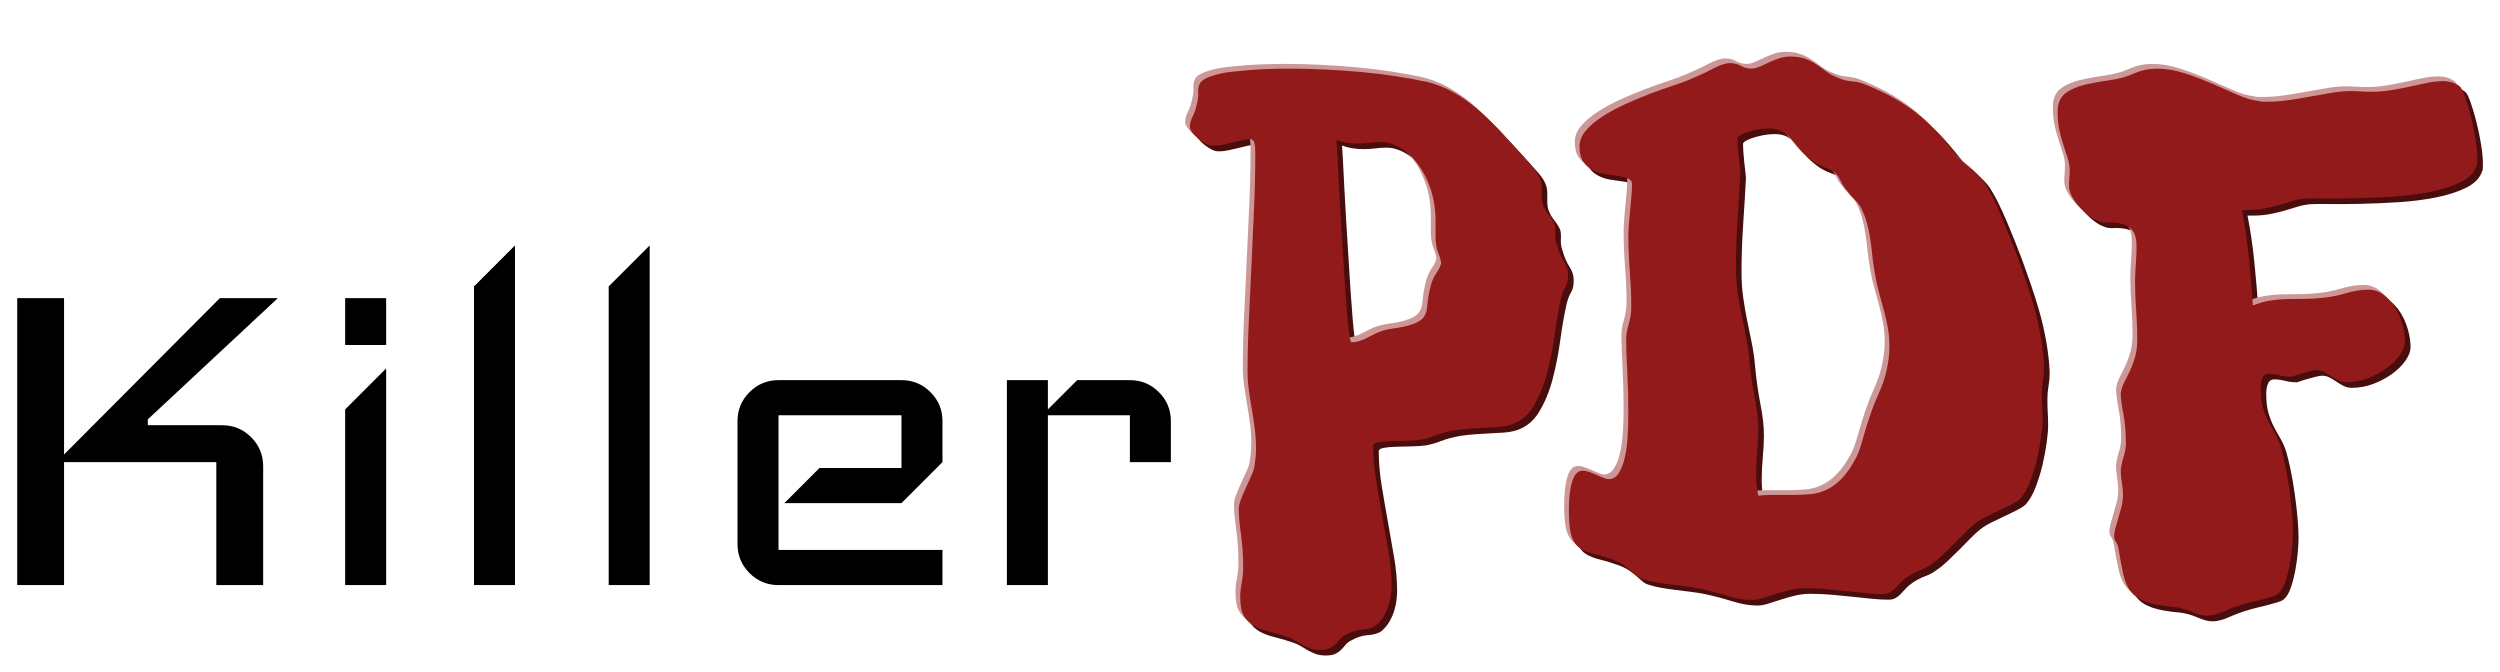
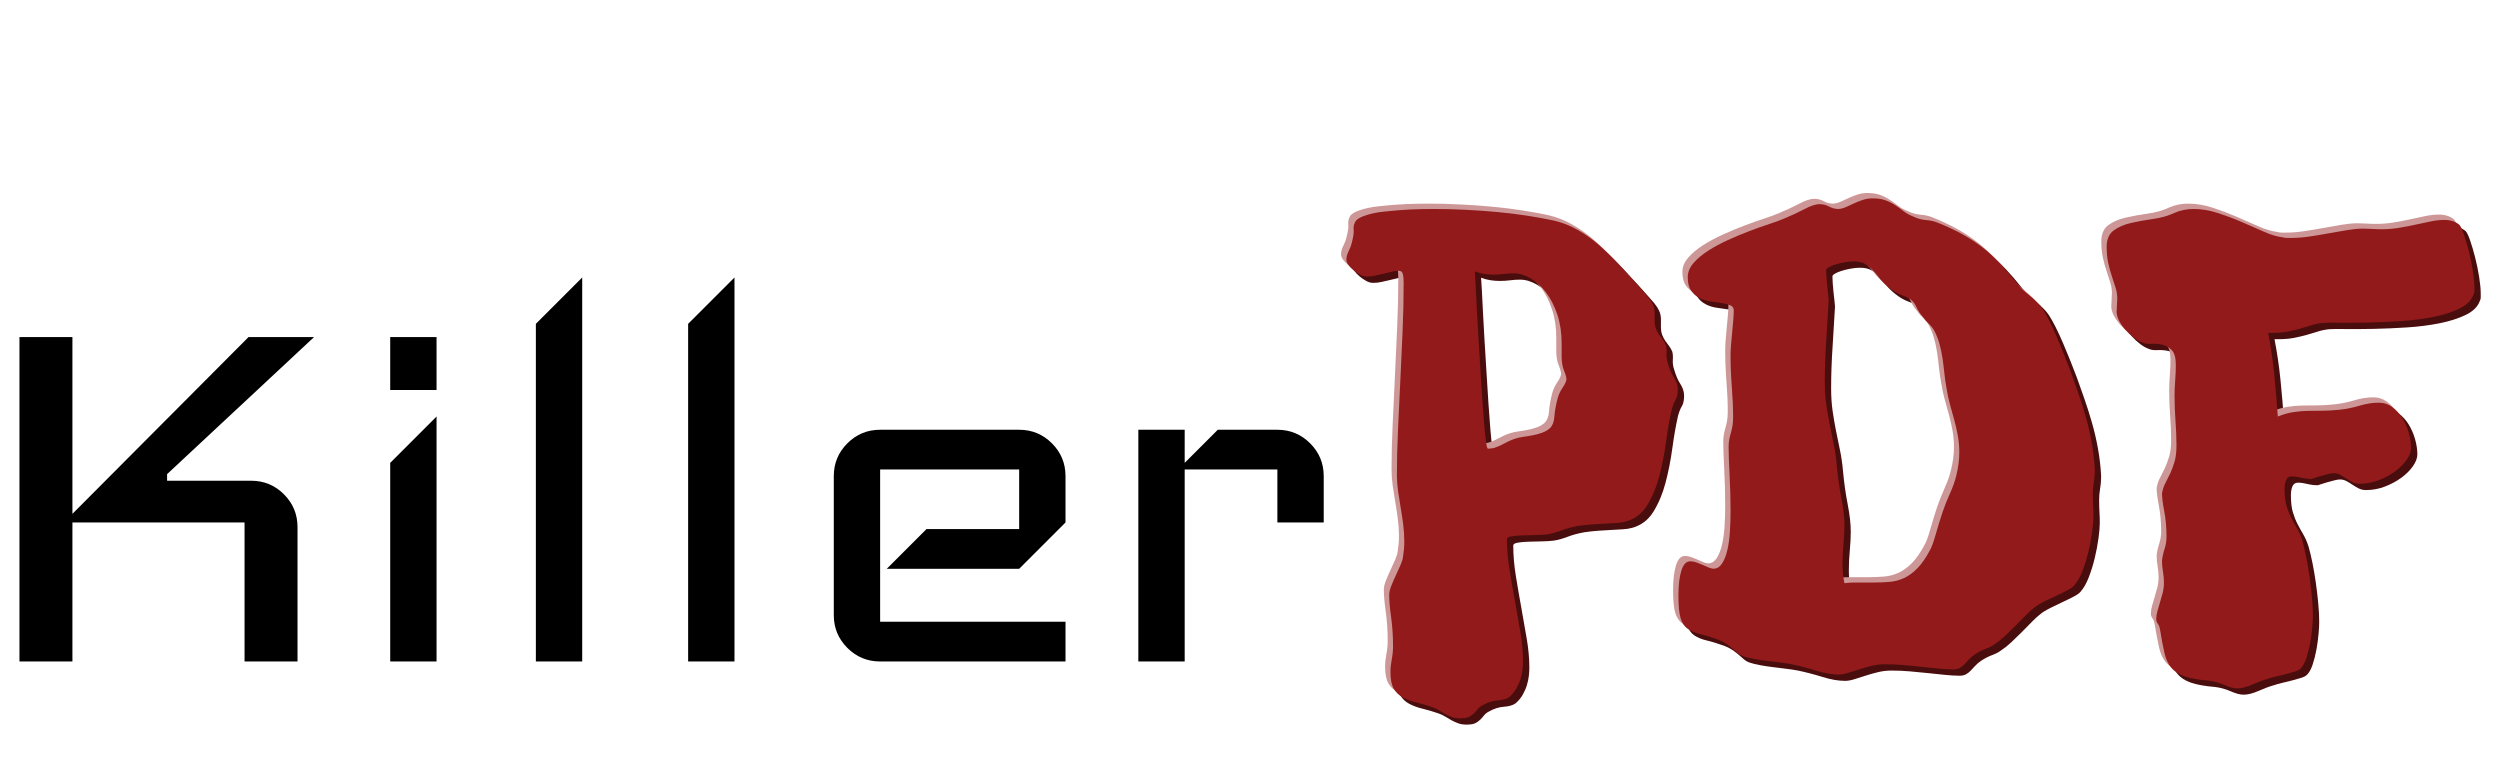
- <svg xmlns="http://www.w3.org/2000/svg" viewBox="0 0 5811 1560" role="img" aria-label="KillerPDF">
+ <svg xmlns="http://www.w3.org/2000/svg" viewBox="0 0 5140 1560" role="img" aria-label="KillerPDF">
  <g transform="translate(40,1360) scale(1,-1)">
    <g fill="#000000" transform="scale(1.3612) translate(-90,0)">
      <path d="M535 490 313 283V273H440Q469 273 489.5 252.5Q510 232 510 203V0H430V210H170V0H90V490H170V223L436 490Z" transform="translate(0,0)" />
      <path d="M140 410H70V490H140ZM140 0H70V300L140 370Z" transform="translate(580,0)" />
      <path d="M150 0H80V510L150 580Z" transform="translate(790,0)" />
      <path d="M150 0H80V510L150 580Z" transform="translate(1020,0)" />
      <path d="M420 0H140Q111 0 90.5 20.5Q70 41 70 70V280Q70 309 90.5 329.5Q111 350 140 350H350Q379 350 399.5 329.5Q420 309 420 280V210L350 140H150L210 200H350V290H140V60H420Z" transform="translate(1250,0)" />
      <path d="M350 210H280V290H140V0H70V350H140V300L190 350H280Q309 350 329.5 329.5Q350 309 350 280Z" transform="translate(1710,0)" />
    </g>
    <g transform="translate(13,-13)">
-       <g fill="#490d0d" stroke="#490d0d" stroke-width="0" transform="translate(2736.1,17.5) scale(0.8535)">
+       <g fill="#490d0d" stroke="#490d0d" stroke-width="0" transform="translate(2736.1,13.5) scale(0.6615)">
        <path d="M1018 825Q1018 804 1011.0 792.5Q1004 781 999 762Q989 718 981.5 662.5Q974 607 960.5 555.5Q947 504 922.5 464.5Q898 425 854 414Q843 411 826.5 410.0Q810 409 790.5 408.0Q771 407 750.0 405.5Q729 404 709 401Q680 396 656.5 387.0Q633 378 614 375Q598 373 576.0 372.5Q554 372 534.5 371.5Q515 371 501.0 368.5Q487 366 487 360Q487 315 495.0 265.5Q503 216 512.0 166.5Q521 117 529.0 69.5Q537 22 537 -20Q537 -31 535.5 -45.0Q534 -59 529.5 -74.0Q525 -89 516.5 -104.0Q508 -119 494 -131Q481 -140 458.0 -141.5Q435 -143 412 -156Q402 -161 396.5 -168.0Q391 -175 384.5 -181.5Q378 -188 369.0 -192.5Q360 -197 342 -197Q327 -197 316.0 -193.0Q305 -189 295.0 -183.5Q285 -178 275.5 -172.0Q266 -166 254 -162Q228 -153 205.0 -147.5Q182 -142 164.0 -132.5Q146 -123 135.5 -105.5Q125 -88 125 -53Q125 -35 129.0 -14.0Q133 7 133 27Q133 75 127.0 117.5Q121 160 121 186Q121 198 127.5 214.5Q134 231 142.0 248.0Q150 265 156.5 280.0Q163 295 164 305Q166 318 167.0 329.0Q168 340 168 352Q168 379 164.5 406.0Q161 433 156.5 459.0Q152 485 148.5 510.0Q145 535 145 559Q145 627 148.5 700.5Q152 774 155.5 849.5Q159 925 162.5 1002.5Q166 1080 166 1157Q166 1174 163.5 1184.0Q161 1194 150 1194Q141 1194 129.5 1191.0Q118 1188 104.5 1185.0Q91 1182 78.0 1179.0Q65 1176 53 1176Q43 1176 39 1178Q35 1179 26.5 1184.0Q18 1189 9.5 1196.0Q1 1203 -5.5 1211.5Q-12 1220 -12 1229Q-12 1241 -4.5 1256.0Q3 1271 6 1286Q12 1309 10.5 1323.0Q9 1337 18 1350Q26 1358 40.5 1363.5Q55 1369 71.0 1372.5Q87 1376 102.5 1377.5Q118 1379 127 1380Q185 1386 260 1386Q308 1386 358.5 1383.5Q409 1381 457.5 1376.5Q506 1372 551.0 1365.0Q596 1358 633 1350Q671 1341 705.0 1322.0Q739 1303 769.0 1277.5Q799 1252 826.0 1222.5Q853 1193 879 1165Q892 1150 904.0 1137.0Q916 1124 925.5 1112.5Q935 1101 940.5 1089.0Q946 1077 946 1063V1040Q946 1024 950.0 1014.0Q954 1004 959.0 996.5Q964 989 970.0 981.5Q976 974 981 963Q984 953 983.0 937.0Q982 921 987 907Q995 879 1006.5 861.5Q1018 844 1018 825ZM672 856Q672 865 664.5 883.5Q657 902 657 928V969Q657 1018 643.5 1058.0Q630 1098 608.5 1126.5Q587 1155 560.5 1170.5Q534 1186 508 1186Q492 1186 477.5 1184.0Q463 1182 444 1182Q432 1182 417.5 1184.0Q403 1186 387 1192Q388 1181 389.5 1152.0Q391 1123 393.0 1082.0Q395 1041 398.0 992.5Q401 944 404.0 895.0Q407 846 410.0 800.0Q413 754 416.0 719.0Q419 684 422.0 662.5Q425 641 428 641Q440 641 450.5 644.5Q461 648 470.5 653.0Q480 658 490.0 663.0Q500 668 512 672Q524 676 539.0 678.0Q554 680 569.0 683.0Q584 686 597.5 691.0Q611 696 621 705Q633 717 634.5 741.0Q636 765 645 799Q650 816 660.0 830.5Q670 845 672 856Z" transform="translate(0,0)" />
        <path d="M1298 578V569Q1298 554 1295.0 536.5Q1292 519 1292 502Q1292 480 1293.0 463.0Q1294 446 1294 430Q1294 412 1290.0 382.5Q1286 353 1278.5 321.5Q1271 290 1260.0 261.5Q1249 233 1235 217Q1230 210 1214.0 201.5Q1198 193 1178.5 184.0Q1159 175 1140.0 165.5Q1121 156 1110 147Q1098 138 1083.0 122.5Q1068 107 1051.5 90.5Q1035 74 1019.0 59.0Q1003 44 989 35Q978 26 960.5 19.5Q943 13 926 2Q914 -6 906.5 -14.5Q899 -23 892.0 -30.0Q885 -37 877.5 -41.0Q870 -45 858 -45Q839 -45 814.0 -42.5Q789 -40 761.0 -37.0Q733 -34 704.0 -31.5Q675 -29 647 -29Q625 -29 604.5 -34.0Q584 -39 565.5 -45.0Q547 -51 531.0 -56.0Q515 -61 502 -61Q471 -61 432.5 -49.0Q394 -37 356 -29Q340 -26 320.0 -23.5Q300 -21 279.5 -18.5Q259 -16 239.5 -12.5Q220 -9 205 -4Q196 -1 189.0 5.0Q182 11 173.5 18.5Q165 26 154.5 33.5Q144 41 129 47Q96 59 72.5 64.5Q49 70 33.5 80.5Q18 91 11.0 113.5Q4 136 4 184Q4 232 13.0 261.5Q22 291 41 291Q50 291 60.0 287.5Q70 284 80.0 279.5Q90 275 98.5 271.5Q107 268 113 268Q129 268 139.5 284.0Q150 300 156.0 325.5Q162 351 164.0 382.5Q166 414 166 446Q166 505 163.0 560.5Q160 616 160 647Q160 659 162.0 669.5Q164 680 167.0 690.0Q170 700 172.0 712.0Q174 724 174 739Q174 781 170.0 832.5Q166 884 166 932Q166 944 167.5 963.0Q169 982 171.0 1002.0Q173 1022 174.5 1040.5Q176 1059 176 1071Q176 1082 165.5 1086.5Q155 1091 139.0 1093.5Q123 1096 104.5 1098.5Q86 1101 70.0 1109.0Q54 1117 43.5 1132.0Q33 1147 33 1174Q33 1197 50.5 1217.5Q68 1238 96.0 1256.0Q124 1274 158.0 1289.5Q192 1305 225.0 1317.5Q258 1330 287.0 1339.5Q316 1349 332 1356Q366 1370 395.5 1385.5Q425 1401 442 1401Q459 1401 472.5 1393.5Q486 1386 502 1386Q514 1387 526.0 1392.5Q538 1398 551.0 1404.0Q564 1410 578.0 1414.5Q592 1419 608 1419Q631 1419 647.5 1413.0Q664 1407 677.5 1398.0Q691 1389 704.0 1379.0Q717 1369 735 1362Q754 1353 774.0 1351.5Q794 1350 811 1343Q853 1326 886.5 1307.5Q920 1289 948.5 1267.0Q977 1245 1002.0 1218.5Q1027 1192 1053 1159Q1071 1136 1096.0 1116.5Q1121 1097 1135 1077Q1145 1062 1157.0 1038.0Q1169 1014 1180.5 987.0Q1192 960 1203.0 932.5Q1214 905 1223 881Q1233 853 1245.5 817.5Q1258 782 1269.5 742.0Q1281 702 1288.5 660.0Q1296 618 1298 578ZM868 559Q877 596 877 629Q877 656 872.5 681.0Q868 706 861.5 729.5Q855 753 848.5 776.5Q842 800 838 825Q833 851 830.5 876.0Q828 901 824.5 924.0Q821 947 815.0 968.0Q809 989 799 1008Q793 1019 782.0 1029.5Q771 1040 762 1053Q751 1065 744.5 1079.5Q738 1094 729 1102Q721 1110 700.0 1117.5Q679 1125 659 1141Q641 1155 630.0 1169.5Q619 1184 608.0 1196.0Q597 1208 583.5 1215.5Q570 1223 549 1223Q534 1223 518.5 1220.0Q503 1217 490.5 1213.0Q478 1209 470.5 1204.5Q463 1200 463 1196Q463 1188 464.0 1174.0Q465 1160 466.5 1146.0Q468 1132 469.5 1119.5Q471 1107 471 1102Q468 1045 463.5 977.5Q459 910 459 848Q459 810 463.5 778.5Q468 747 474.0 717.0Q480 687 486.5 656.0Q493 625 496 590Q501 536 510.5 487.5Q520 439 520 403Q520 376 517.0 344.5Q514 313 514 281Q514 251 520 223Q536 225 551.0 225.0Q566 225 580 225H612Q637 225 660.5 227.0Q684 229 705.5 239.0Q727 249 747.0 269.5Q767 290 786 326Q790 333 794.5 345.5Q799 358 803.5 374.0Q808 390 813.5 408.0Q819 426 825 444Q835 473 848.5 503.0Q862 533 868 559Z" transform="translate(1016,0)" />
        <path d="M1141 1122Q1132 1094 1097.5 1077.0Q1063 1060 1015.5 1050.5Q968 1041 913.5 1037.5Q859 1034 810.0 1033.0Q761 1032 723.5 1032.5Q686 1033 672 1032Q653 1030 636.0 1024.5Q619 1019 601.0 1014.0Q583 1009 562.5 1005.0Q542 1001 516 1001H502Q514 940 520.5 875.5Q527 811 532 741Q557 751 579.5 754.5Q602 758 624.5 758.5Q647 759 671.0 759.0Q695 759 723 762Q754 765 785.5 774.5Q817 784 846 784Q869 784 887.5 770.5Q906 757 919.0 736.0Q932 715 939.0 690.0Q946 665 946 643Q946 626 932.5 606.5Q919 587 896.5 570.5Q874 554 845.5 543.0Q817 532 786 532Q774 532 764.0 537.0Q754 542 744.5 548.5Q735 555 725.5 560.0Q716 565 705 565Q699 565 687.5 562.0Q676 559 665.0 556.0Q654 553 646.0 550.0Q638 547 637 547Q620 547 604.0 551.0Q588 555 575 555Q563 555 558.0 544.0Q553 533 553 516Q553 484 559.0 463.5Q565 443 573.5 426.5Q582 410 591.5 394.0Q601 378 608 356Q614 335 620.0 305.5Q626 276 630.5 244.0Q635 212 638.0 180.0Q641 148 641 121Q641 109 639.0 85.5Q637 62 632.5 37.0Q628 12 620.5 -10.5Q613 -33 602 -43Q597 -48 584.0 -52.0Q571 -56 555.5 -60.0Q540 -64 525.0 -67.5Q510 -71 502 -74Q480 -80 453.0 -92.0Q426 -104 406 -104Q390 -104 366.0 -93.5Q342 -83 317 -80Q269 -76 242.0 -66.5Q215 -57 200.5 -39.5Q186 -22 179.5 6.5Q173 35 166 78Q164 90 159.0 97.0Q154 104 154 111Q154 122 157.5 135.0Q161 148 165.5 162.5Q170 177 174.0 192.5Q178 208 178 225Q178 242 175.0 259.0Q172 276 172 293Q174 311 180.0 329.5Q186 348 186 367Q186 410 179.0 446.5Q172 483 172 502Q175 520 182.5 534.0Q190 548 197.5 564.0Q205 580 211.0 600.5Q217 621 217 651Q217 686 214.0 726.5Q211 767 211 805Q211 827 213.0 852.5Q215 878 215 901Q215 934 202.5 947.0Q190 960 173.0 964.0Q156 968 138.5 967.0Q121 966 111 971Q99 975 85.0 985.5Q71 996 59.0 1009.5Q47 1023 39.0 1038.0Q31 1053 31 1067Q31 1076 32.0 1087.5Q33 1099 33 1108Q33 1124 28.0 1140.5Q23 1157 16.5 1176.0Q10 1195 5.0 1217.5Q0 1240 0 1268Q0 1303 21.5 1319.0Q43 1335 75.5 1342.5Q108 1350 144.5 1355.0Q181 1360 211 1374Q238 1386 270 1386Q307 1386 345.5 1373.5Q384 1361 420.0 1345.5Q456 1330 488.5 1315.5Q521 1301 547 1298Q553 1296 560.0 1296.0Q567 1296 575 1296Q601 1296 631.0 1300.5Q661 1305 691.0 1310.5Q721 1316 748.5 1320.5Q776 1325 797 1325Q809 1325 824.5 1324.0Q840 1323 854 1323Q882 1323 909.0 1327.5Q936 1332 961.0 1337.5Q986 1343 1008.0 1347.5Q1030 1352 1049 1352Q1078 1352 1096 1337Q1102 1331 1110.0 1308.0Q1118 1285 1125.5 1255.5Q1133 1226 1138.0 1195.0Q1143 1164 1143 1143Q1143 1137 1143.0 1131.0Q1143 1125 1141 1122Z" transform="translate(2351,0)" />
      </g>
    </g>
    <g transform="translate(-11,11)">
-       <g fill="#ce9797" stroke="#ce9797" stroke-width="0" transform="translate(2736.1,17.5) scale(0.8535)">
+       <g fill="#ce9797" stroke="#ce9797" stroke-width="0" transform="translate(2736.1,13.5) scale(0.6615)">
        <path d="M1018 825Q1018 804 1011.0 792.5Q1004 781 999 762Q989 718 981.5 662.5Q974 607 960.5 555.5Q947 504 922.5 464.5Q898 425 854 414Q843 411 826.5 410.0Q810 409 790.5 408.0Q771 407 750.0 405.5Q729 404 709 401Q680 396 656.5 387.0Q633 378 614 375Q598 373 576.0 372.5Q554 372 534.5 371.5Q515 371 501.0 368.5Q487 366 487 360Q487 315 495.0 265.5Q503 216 512.0 166.5Q521 117 529.0 69.5Q537 22 537 -20Q537 -31 535.5 -45.0Q534 -59 529.5 -74.0Q525 -89 516.5 -104.0Q508 -119 494 -131Q481 -140 458.0 -141.5Q435 -143 412 -156Q402 -161 396.5 -168.0Q391 -175 384.5 -181.5Q378 -188 369.0 -192.5Q360 -197 342 -197Q327 -197 316.0 -193.0Q305 -189 295.0 -183.5Q285 -178 275.5 -172.0Q266 -166 254 -162Q228 -153 205.0 -147.5Q182 -142 164.0 -132.5Q146 -123 135.5 -105.5Q125 -88 125 -53Q125 -35 129.0 -14.0Q133 7 133 27Q133 75 127.0 117.5Q121 160 121 186Q121 198 127.5 214.5Q134 231 142.0 248.0Q150 265 156.5 280.0Q163 295 164 305Q166 318 167.0 329.0Q168 340 168 352Q168 379 164.5 406.0Q161 433 156.5 459.0Q152 485 148.5 510.0Q145 535 145 559Q145 627 148.5 700.5Q152 774 155.5 849.5Q159 925 162.5 1002.5Q166 1080 166 1157Q166 1174 163.5 1184.0Q161 1194 150 1194Q141 1194 129.5 1191.0Q118 1188 104.5 1185.0Q91 1182 78.0 1179.0Q65 1176 53 1176Q43 1176 39 1178Q35 1179 26.5 1184.0Q18 1189 9.5 1196.0Q1 1203 -5.5 1211.5Q-12 1220 -12 1229Q-12 1241 -4.5 1256.0Q3 1271 6 1286Q12 1309 10.5 1323.0Q9 1337 18 1350Q26 1358 40.5 1363.5Q55 1369 71.0 1372.5Q87 1376 102.5 1377.5Q118 1379 127 1380Q185 1386 260 1386Q308 1386 358.5 1383.5Q409 1381 457.5 1376.5Q506 1372 551.0 1365.0Q596 1358 633 1350Q671 1341 705.0 1322.0Q739 1303 769.0 1277.5Q799 1252 826.0 1222.5Q853 1193 879 1165Q892 1150 904.0 1137.0Q916 1124 925.5 1112.5Q935 1101 940.5 1089.0Q946 1077 946 1063V1040Q946 1024 950.0 1014.0Q954 1004 959.0 996.5Q964 989 970.0 981.5Q976 974 981 963Q984 953 983.0 937.0Q982 921 987 907Q995 879 1006.5 861.5Q1018 844 1018 825ZM672 856Q672 865 664.5 883.5Q657 902 657 928V969Q657 1018 643.5 1058.0Q630 1098 608.5 1126.5Q587 1155 560.5 1170.5Q534 1186 508 1186Q492 1186 477.5 1184.0Q463 1182 444 1182Q432 1182 417.5 1184.0Q403 1186 387 1192Q388 1181 389.5 1152.0Q391 1123 393.0 1082.0Q395 1041 398.0 992.5Q401 944 404.0 895.0Q407 846 410.0 800.0Q413 754 416.0 719.0Q419 684 422.0 662.5Q425 641 428 641Q440 641 450.5 644.5Q461 648 470.5 653.0Q480 658 490.0 663.0Q500 668 512 672Q524 676 539.0 678.0Q554 680 569.0 683.0Q584 686 597.5 691.0Q611 696 621 705Q633 717 634.5 741.0Q636 765 645 799Q650 816 660.0 830.5Q670 845 672 856Z" transform="translate(0,0)" />
        <path d="M1298 578V569Q1298 554 1295.0 536.5Q1292 519 1292 502Q1292 480 1293.0 463.0Q1294 446 1294 430Q1294 412 1290.0 382.5Q1286 353 1278.5 321.5Q1271 290 1260.0 261.5Q1249 233 1235 217Q1230 210 1214.0 201.5Q1198 193 1178.5 184.0Q1159 175 1140.0 165.5Q1121 156 1110 147Q1098 138 1083.0 122.5Q1068 107 1051.5 90.5Q1035 74 1019.0 59.0Q1003 44 989 35Q978 26 960.5 19.5Q943 13 926 2Q914 -6 906.5 -14.5Q899 -23 892.0 -30.0Q885 -37 877.5 -41.0Q870 -45 858 -45Q839 -45 814.0 -42.5Q789 -40 761.0 -37.0Q733 -34 704.0 -31.5Q675 -29 647 -29Q625 -29 604.5 -34.0Q584 -39 565.5 -45.0Q547 -51 531.0 -56.0Q515 -61 502 -61Q471 -61 432.5 -49.0Q394 -37 356 -29Q340 -26 320.0 -23.5Q300 -21 279.5 -18.5Q259 -16 239.5 -12.5Q220 -9 205 -4Q196 -1 189.0 5.0Q182 11 173.5 18.5Q165 26 154.5 33.5Q144 41 129 47Q96 59 72.5 64.5Q49 70 33.5 80.5Q18 91 11.0 113.5Q4 136 4 184Q4 232 13.0 261.5Q22 291 41 291Q50 291 60.0 287.5Q70 284 80.0 279.5Q90 275 98.5 271.5Q107 268 113 268Q129 268 139.5 284.0Q150 300 156.0 325.5Q162 351 164.0 382.5Q166 414 166 446Q166 505 163.0 560.5Q160 616 160 647Q160 659 162.0 669.5Q164 680 167.0 690.0Q170 700 172.0 712.0Q174 724 174 739Q174 781 170.0 832.5Q166 884 166 932Q166 944 167.5 963.0Q169 982 171.0 1002.0Q173 1022 174.5 1040.5Q176 1059 176 1071Q176 1082 165.5 1086.5Q155 1091 139.0 1093.5Q123 1096 104.5 1098.5Q86 1101 70.0 1109.0Q54 1117 43.5 1132.0Q33 1147 33 1174Q33 1197 50.5 1217.5Q68 1238 96.0 1256.0Q124 1274 158.0 1289.5Q192 1305 225.0 1317.5Q258 1330 287.0 1339.5Q316 1349 332 1356Q366 1370 395.5 1385.5Q425 1401 442 1401Q459 1401 472.5 1393.5Q486 1386 502 1386Q514 1387 526.0 1392.5Q538 1398 551.0 1404.0Q564 1410 578.0 1414.5Q592 1419 608 1419Q631 1419 647.5 1413.0Q664 1407 677.5 1398.0Q691 1389 704.0 1379.0Q717 1369 735 1362Q754 1353 774.0 1351.5Q794 1350 811 1343Q853 1326 886.5 1307.5Q920 1289 948.5 1267.0Q977 1245 1002.0 1218.5Q1027 1192 1053 1159Q1071 1136 1096.0 1116.5Q1121 1097 1135 1077Q1145 1062 1157.0 1038.0Q1169 1014 1180.5 987.0Q1192 960 1203.0 932.5Q1214 905 1223 881Q1233 853 1245.5 817.5Q1258 782 1269.5 742.0Q1281 702 1288.5 660.0Q1296 618 1298 578ZM868 559Q877 596 877 629Q877 656 872.5 681.0Q868 706 861.5 729.5Q855 753 848.5 776.5Q842 800 838 825Q833 851 830.5 876.0Q828 901 824.5 924.0Q821 947 815.0 968.0Q809 989 799 1008Q793 1019 782.0 1029.5Q771 1040 762 1053Q751 1065 744.5 1079.5Q738 1094 729 1102Q721 1110 700.0 1117.5Q679 1125 659 1141Q641 1155 630.0 1169.5Q619 1184 608.0 1196.0Q597 1208 583.5 1215.5Q570 1223 549 1223Q534 1223 518.5 1220.0Q503 1217 490.5 1213.0Q478 1209 470.5 1204.5Q463 1200 463 1196Q463 1188 464.0 1174.0Q465 1160 466.5 1146.0Q468 1132 469.5 1119.5Q471 1107 471 1102Q468 1045 463.5 977.5Q459 910 459 848Q459 810 463.5 778.5Q468 747 474.0 717.0Q480 687 486.5 656.0Q493 625 496 590Q501 536 510.5 487.5Q520 439 520 403Q520 376 517.0 344.5Q514 313 514 281Q514 251 520 223Q536 225 551.0 225.0Q566 225 580 225H612Q637 225 660.5 227.0Q684 229 705.5 239.0Q727 249 747.0 269.5Q767 290 786 326Q790 333 794.5 345.5Q799 358 803.5 374.0Q808 390 813.5 408.0Q819 426 825 444Q835 473 848.5 503.0Q862 533 868 559Z" transform="translate(1016,0)" />
        <path d="M1141 1122Q1132 1094 1097.5 1077.0Q1063 1060 1015.5 1050.5Q968 1041 913.5 1037.5Q859 1034 810.0 1033.0Q761 1032 723.5 1032.5Q686 1033 672 1032Q653 1030 636.0 1024.5Q619 1019 601.0 1014.0Q583 1009 562.5 1005.0Q542 1001 516 1001H502Q514 940 520.5 875.5Q527 811 532 741Q557 751 579.5 754.5Q602 758 624.5 758.5Q647 759 671.0 759.0Q695 759 723 762Q754 765 785.5 774.5Q817 784 846 784Q869 784 887.5 770.5Q906 757 919.0 736.0Q932 715 939.0 690.0Q946 665 946 643Q946 626 932.5 606.5Q919 587 896.5 570.5Q874 554 845.5 543.0Q817 532 786 532Q774 532 764.0 537.0Q754 542 744.5 548.5Q735 555 725.5 560.0Q716 565 705 565Q699 565 687.5 562.0Q676 559 665.0 556.0Q654 553 646.0 550.0Q638 547 637 547Q620 547 604.0 551.0Q588 555 575 555Q563 555 558.0 544.0Q553 533 553 516Q553 484 559.0 463.5Q565 443 573.5 426.5Q582 410 591.5 394.0Q601 378 608 356Q614 335 620.0 305.5Q626 276 630.5 244.0Q635 212 638.0 180.0Q641 148 641 121Q641 109 639.0 85.5Q637 62 632.5 37.0Q628 12 620.5 -10.5Q613 -33 602 -43Q597 -48 584.0 -52.0Q571 -56 555.5 -60.0Q540 -64 525.0 -67.5Q510 -71 502 -74Q480 -80 453.0 -92.0Q426 -104 406 -104Q390 -104 366.0 -93.5Q342 -83 317 -80Q269 -76 242.0 -66.5Q215 -57 200.5 -39.5Q186 -22 179.5 6.5Q173 35 166 78Q164 90 159.0 97.0Q154 104 154 111Q154 122 157.5 135.0Q161 148 165.5 162.5Q170 177 174.0 192.5Q178 208 178 225Q178 242 175.0 259.0Q172 276 172 293Q174 311 180.0 329.5Q186 348 186 367Q186 410 179.0 446.5Q172 483 172 502Q175 520 182.5 534.0Q190 548 197.5 564.0Q205 580 211.0 600.5Q217 621 217 651Q217 686 214.0 726.5Q211 767 211 805Q211 827 213.0 852.5Q215 878 215 901Q215 934 202.5 947.0Q190 960 173.0 964.0Q156 968 138.5 967.0Q121 966 111 971Q99 975 85.0 985.5Q71 996 59.0 1009.5Q47 1023 39.0 1038.0Q31 1053 31 1067Q31 1076 32.0 1087.5Q33 1099 33 1108Q33 1124 28.0 1140.5Q23 1157 16.5 1176.0Q10 1195 5.0 1217.5Q0 1240 0 1268Q0 1303 21.5 1319.0Q43 1335 75.5 1342.5Q108 1350 144.5 1355.0Q181 1360 211 1374Q238 1386 270 1386Q307 1386 345.5 1373.5Q384 1361 420.0 1345.5Q456 1330 488.5 1315.5Q521 1301 547 1298Q553 1296 560.0 1296.0Q567 1296 575 1296Q601 1296 631.0 1300.5Q661 1305 691.0 1310.5Q721 1316 748.5 1320.5Q776 1325 797 1325Q809 1325 824.5 1324.0Q840 1323 854 1323Q882 1323 909.0 1327.5Q936 1332 961.0 1337.5Q986 1343 1008.0 1347.5Q1030 1352 1049 1352Q1078 1352 1096 1337Q1102 1331 1110.0 1308.0Q1118 1285 1125.5 1255.5Q1133 1226 1138.0 1195.0Q1143 1164 1143 1143Q1143 1137 1143.0 1131.0Q1143 1125 1141 1122Z" transform="translate(2351,0)" />
      </g>
    </g>
-     <g fill="#931a1a" stroke="#931a1a" stroke-width="0" transform="translate(2736.1,17.5) scale(0.8535)">
+     <g fill="#931a1a" stroke="#931a1a" stroke-width="0" transform="translate(2736.1,13.5) scale(0.6615)">
      <path d="M1018 825Q1018 804 1011.0 792.5Q1004 781 999 762Q989 718 981.5 662.5Q974 607 960.5 555.5Q947 504 922.5 464.5Q898 425 854 414Q843 411 826.5 410.0Q810 409 790.5 408.0Q771 407 750.0 405.5Q729 404 709 401Q680 396 656.5 387.0Q633 378 614 375Q598 373 576.0 372.5Q554 372 534.5 371.5Q515 371 501.0 368.5Q487 366 487 360Q487 315 495.0 265.5Q503 216 512.0 166.5Q521 117 529.0 69.5Q537 22 537 -20Q537 -31 535.5 -45.0Q534 -59 529.5 -74.0Q525 -89 516.5 -104.0Q508 -119 494 -131Q481 -140 458.0 -141.5Q435 -143 412 -156Q402 -161 396.5 -168.0Q391 -175 384.5 -181.5Q378 -188 369.0 -192.5Q360 -197 342 -197Q327 -197 316.0 -193.0Q305 -189 295.0 -183.5Q285 -178 275.5 -172.0Q266 -166 254 -162Q228 -153 205.0 -147.5Q182 -142 164.0 -132.5Q146 -123 135.5 -105.5Q125 -88 125 -53Q125 -35 129.0 -14.0Q133 7 133 27Q133 75 127.0 117.5Q121 160 121 186Q121 198 127.5 214.5Q134 231 142.0 248.0Q150 265 156.5 280.0Q163 295 164 305Q166 318 167.0 329.0Q168 340 168 352Q168 379 164.5 406.0Q161 433 156.5 459.0Q152 485 148.5 510.0Q145 535 145 559Q145 627 148.5 700.5Q152 774 155.5 849.5Q159 925 162.5 1002.5Q166 1080 166 1157Q166 1174 163.5 1184.0Q161 1194 150 1194Q141 1194 129.5 1191.0Q118 1188 104.5 1185.0Q91 1182 78.0 1179.0Q65 1176 53 1176Q43 1176 39 1178Q35 1179 26.5 1184.0Q18 1189 9.5 1196.0Q1 1203 -5.5 1211.5Q-12 1220 -12 1229Q-12 1241 -4.5 1256.0Q3 1271 6 1286Q12 1309 10.5 1323.0Q9 1337 18 1350Q26 1358 40.5 1363.5Q55 1369 71.0 1372.5Q87 1376 102.5 1377.5Q118 1379 127 1380Q185 1386 260 1386Q308 1386 358.5 1383.5Q409 1381 457.5 1376.5Q506 1372 551.0 1365.0Q596 1358 633 1350Q671 1341 705.0 1322.0Q739 1303 769.0 1277.5Q799 1252 826.0 1222.5Q853 1193 879 1165Q892 1150 904.0 1137.0Q916 1124 925.5 1112.5Q935 1101 940.5 1089.0Q946 1077 946 1063V1040Q946 1024 950.0 1014.0Q954 1004 959.0 996.5Q964 989 970.0 981.5Q976 974 981 963Q984 953 983.0 937.0Q982 921 987 907Q995 879 1006.5 861.5Q1018 844 1018 825ZM672 856Q672 865 664.5 883.5Q657 902 657 928V969Q657 1018 643.5 1058.0Q630 1098 608.5 1126.5Q587 1155 560.5 1170.5Q534 1186 508 1186Q492 1186 477.5 1184.0Q463 1182 444 1182Q432 1182 417.5 1184.0Q403 1186 387 1192Q388 1181 389.5 1152.0Q391 1123 393.0 1082.0Q395 1041 398.0 992.5Q401 944 404.0 895.0Q407 846 410.0 800.0Q413 754 416.0 719.0Q419 684 422.0 662.5Q425 641 428 641Q440 641 450.5 644.5Q461 648 470.5 653.0Q480 658 490.0 663.0Q500 668 512 672Q524 676 539.0 678.0Q554 680 569.0 683.0Q584 686 597.5 691.0Q611 696 621 705Q633 717 634.5 741.0Q636 765 645 799Q650 816 660.0 830.5Q670 845 672 856Z" transform="translate(0,0)" />
      <path d="M1298 578V569Q1298 554 1295.0 536.5Q1292 519 1292 502Q1292 480 1293.0 463.0Q1294 446 1294 430Q1294 412 1290.0 382.5Q1286 353 1278.5 321.5Q1271 290 1260.0 261.5Q1249 233 1235 217Q1230 210 1214.0 201.5Q1198 193 1178.5 184.0Q1159 175 1140.0 165.5Q1121 156 1110 147Q1098 138 1083.0 122.5Q1068 107 1051.5 90.5Q1035 74 1019.0 59.0Q1003 44 989 35Q978 26 960.5 19.5Q943 13 926 2Q914 -6 906.5 -14.5Q899 -23 892.0 -30.0Q885 -37 877.5 -41.0Q870 -45 858 -45Q839 -45 814.0 -42.5Q789 -40 761.0 -37.0Q733 -34 704.0 -31.5Q675 -29 647 -29Q625 -29 604.5 -34.0Q584 -39 565.5 -45.0Q547 -51 531.0 -56.0Q515 -61 502 -61Q471 -61 432.5 -49.0Q394 -37 356 -29Q340 -26 320.0 -23.5Q300 -21 279.5 -18.5Q259 -16 239.5 -12.5Q220 -9 205 -4Q196 -1 189.0 5.0Q182 11 173.5 18.5Q165 26 154.5 33.5Q144 41 129 47Q96 59 72.5 64.5Q49 70 33.5 80.5Q18 91 11.0 113.5Q4 136 4 184Q4 232 13.0 261.5Q22 291 41 291Q50 291 60.0 287.5Q70 284 80.0 279.5Q90 275 98.5 271.5Q107 268 113 268Q129 268 139.5 284.0Q150 300 156.0 325.5Q162 351 164.0 382.5Q166 414 166 446Q166 505 163.0 560.5Q160 616 160 647Q160 659 162.0 669.5Q164 680 167.0 690.0Q170 700 172.0 712.0Q174 724 174 739Q174 781 170.0 832.5Q166 884 166 932Q166 944 167.5 963.0Q169 982 171.0 1002.0Q173 1022 174.5 1040.5Q176 1059 176 1071Q176 1082 165.5 1086.5Q155 1091 139.0 1093.5Q123 1096 104.5 1098.5Q86 1101 70.0 1109.0Q54 1117 43.5 1132.0Q33 1147 33 1174Q33 1197 50.5 1217.5Q68 1238 96.0 1256.0Q124 1274 158.0 1289.5Q192 1305 225.0 1317.5Q258 1330 287.0 1339.5Q316 1349 332 1356Q366 1370 395.5 1385.5Q425 1401 442 1401Q459 1401 472.5 1393.5Q486 1386 502 1386Q514 1387 526.0 1392.5Q538 1398 551.0 1404.0Q564 1410 578.0 1414.5Q592 1419 608 1419Q631 1419 647.5 1413.0Q664 1407 677.5 1398.0Q691 1389 704.0 1379.0Q717 1369 735 1362Q754 1353 774.0 1351.5Q794 1350 811 1343Q853 1326 886.5 1307.5Q920 1289 948.5 1267.0Q977 1245 1002.0 1218.5Q1027 1192 1053 1159Q1071 1136 1096.0 1116.5Q1121 1097 1135 1077Q1145 1062 1157.0 1038.0Q1169 1014 1180.5 987.0Q1192 960 1203.0 932.5Q1214 905 1223 881Q1233 853 1245.5 817.5Q1258 782 1269.5 742.0Q1281 702 1288.5 660.0Q1296 618 1298 578ZM868 559Q877 596 877 629Q877 656 872.5 681.0Q868 706 861.5 729.5Q855 753 848.5 776.5Q842 800 838 825Q833 851 830.5 876.0Q828 901 824.5 924.0Q821 947 815.0 968.0Q809 989 799 1008Q793 1019 782.0 1029.5Q771 1040 762 1053Q751 1065 744.5 1079.5Q738 1094 729 1102Q721 1110 700.0 1117.5Q679 1125 659 1141Q641 1155 630.0 1169.5Q619 1184 608.0 1196.0Q597 1208 583.5 1215.5Q570 1223 549 1223Q534 1223 518.5 1220.0Q503 1217 490.5 1213.0Q478 1209 470.5 1204.5Q463 1200 463 1196Q463 1188 464.0 1174.0Q465 1160 466.5 1146.0Q468 1132 469.5 1119.5Q471 1107 471 1102Q468 1045 463.5 977.5Q459 910 459 848Q459 810 463.5 778.5Q468 747 474.0 717.0Q480 687 486.5 656.0Q493 625 496 590Q501 536 510.5 487.5Q520 439 520 403Q520 376 517.0 344.5Q514 313 514 281Q514 251 520 223Q536 225 551.0 225.0Q566 225 580 225H612Q637 225 660.5 227.0Q684 229 705.5 239.0Q727 249 747.0 269.5Q767 290 786 326Q790 333 794.5 345.5Q799 358 803.5 374.0Q808 390 813.5 408.0Q819 426 825 444Q835 473 848.5 503.0Q862 533 868 559Z" transform="translate(1016,0)" />
      <path d="M1141 1122Q1132 1094 1097.5 1077.0Q1063 1060 1015.5 1050.5Q968 1041 913.5 1037.5Q859 1034 810.0 1033.0Q761 1032 723.5 1032.5Q686 1033 672 1032Q653 1030 636.0 1024.5Q619 1019 601.0 1014.0Q583 1009 562.5 1005.0Q542 1001 516 1001H502Q514 940 520.5 875.5Q527 811 532 741Q557 751 579.5 754.5Q602 758 624.5 758.5Q647 759 671.0 759.0Q695 759 723 762Q754 765 785.5 774.5Q817 784 846 784Q869 784 887.5 770.5Q906 757 919.0 736.0Q932 715 939.0 690.0Q946 665 946 643Q946 626 932.5 606.5Q919 587 896.5 570.5Q874 554 845.5 543.0Q817 532 786 532Q774 532 764.0 537.0Q754 542 744.5 548.5Q735 555 725.5 560.0Q716 565 705 565Q699 565 687.5 562.0Q676 559 665.0 556.0Q654 553 646.0 550.0Q638 547 637 547Q620 547 604.0 551.0Q588 555 575 555Q563 555 558.0 544.0Q553 533 553 516Q553 484 559.0 463.5Q565 443 573.5 426.5Q582 410 591.5 394.0Q601 378 608 356Q614 335 620.0 305.5Q626 276 630.5 244.0Q635 212 638.0 180.0Q641 148 641 121Q641 109 639.0 85.5Q637 62 632.5 37.0Q628 12 620.5 -10.5Q613 -33 602 -43Q597 -48 584.0 -52.0Q571 -56 555.5 -60.0Q540 -64 525.0 -67.5Q510 -71 502 -74Q480 -80 453.0 -92.0Q426 -104 406 -104Q390 -104 366.0 -93.5Q342 -83 317 -80Q269 -76 242.0 -66.5Q215 -57 200.5 -39.5Q186 -22 179.5 6.5Q173 35 166 78Q164 90 159.0 97.0Q154 104 154 111Q154 122 157.5 135.0Q161 148 165.5 162.5Q170 177 174.0 192.5Q178 208 178 225Q178 242 175.0 259.0Q172 276 172 293Q174 311 180.0 329.5Q186 348 186 367Q186 410 179.0 446.5Q172 483 172 502Q175 520 182.5 534.0Q190 548 197.5 564.0Q205 580 211.0 600.5Q217 621 217 651Q217 686 214.0 726.5Q211 767 211 805Q211 827 213.0 852.5Q215 878 215 901Q215 934 202.5 947.0Q190 960 173.0 964.0Q156 968 138.5 967.0Q121 966 111 971Q99 975 85.0 985.5Q71 996 59.0 1009.5Q47 1023 39.0 1038.0Q31 1053 31 1067Q31 1076 32.0 1087.5Q33 1099 33 1108Q33 1124 28.0 1140.5Q23 1157 16.5 1176.0Q10 1195 5.0 1217.5Q0 1240 0 1268Q0 1303 21.5 1319.0Q43 1335 75.5 1342.5Q108 1350 144.5 1355.0Q181 1360 211 1374Q238 1386 270 1386Q307 1386 345.5 1373.5Q384 1361 420.0 1345.5Q456 1330 488.5 1315.5Q521 1301 547 1298Q553 1296 560.0 1296.0Q567 1296 575 1296Q601 1296 631.0 1300.5Q661 1305 691.0 1310.5Q721 1316 748.5 1320.5Q776 1325 797 1325Q809 1325 824.5 1324.0Q840 1323 854 1323Q882 1323 909.0 1327.5Q936 1332 961.0 1337.5Q986 1343 1008.0 1347.5Q1030 1352 1049 1352Q1078 1352 1096 1337Q1102 1331 1110.0 1308.0Q1118 1285 1125.5 1255.5Q1133 1226 1138.0 1195.0Q1143 1164 1143 1143Q1143 1137 1143.0 1131.0Q1143 1125 1141 1122Z" transform="translate(2351,0)" />
    </g>
  </g>
</svg>
